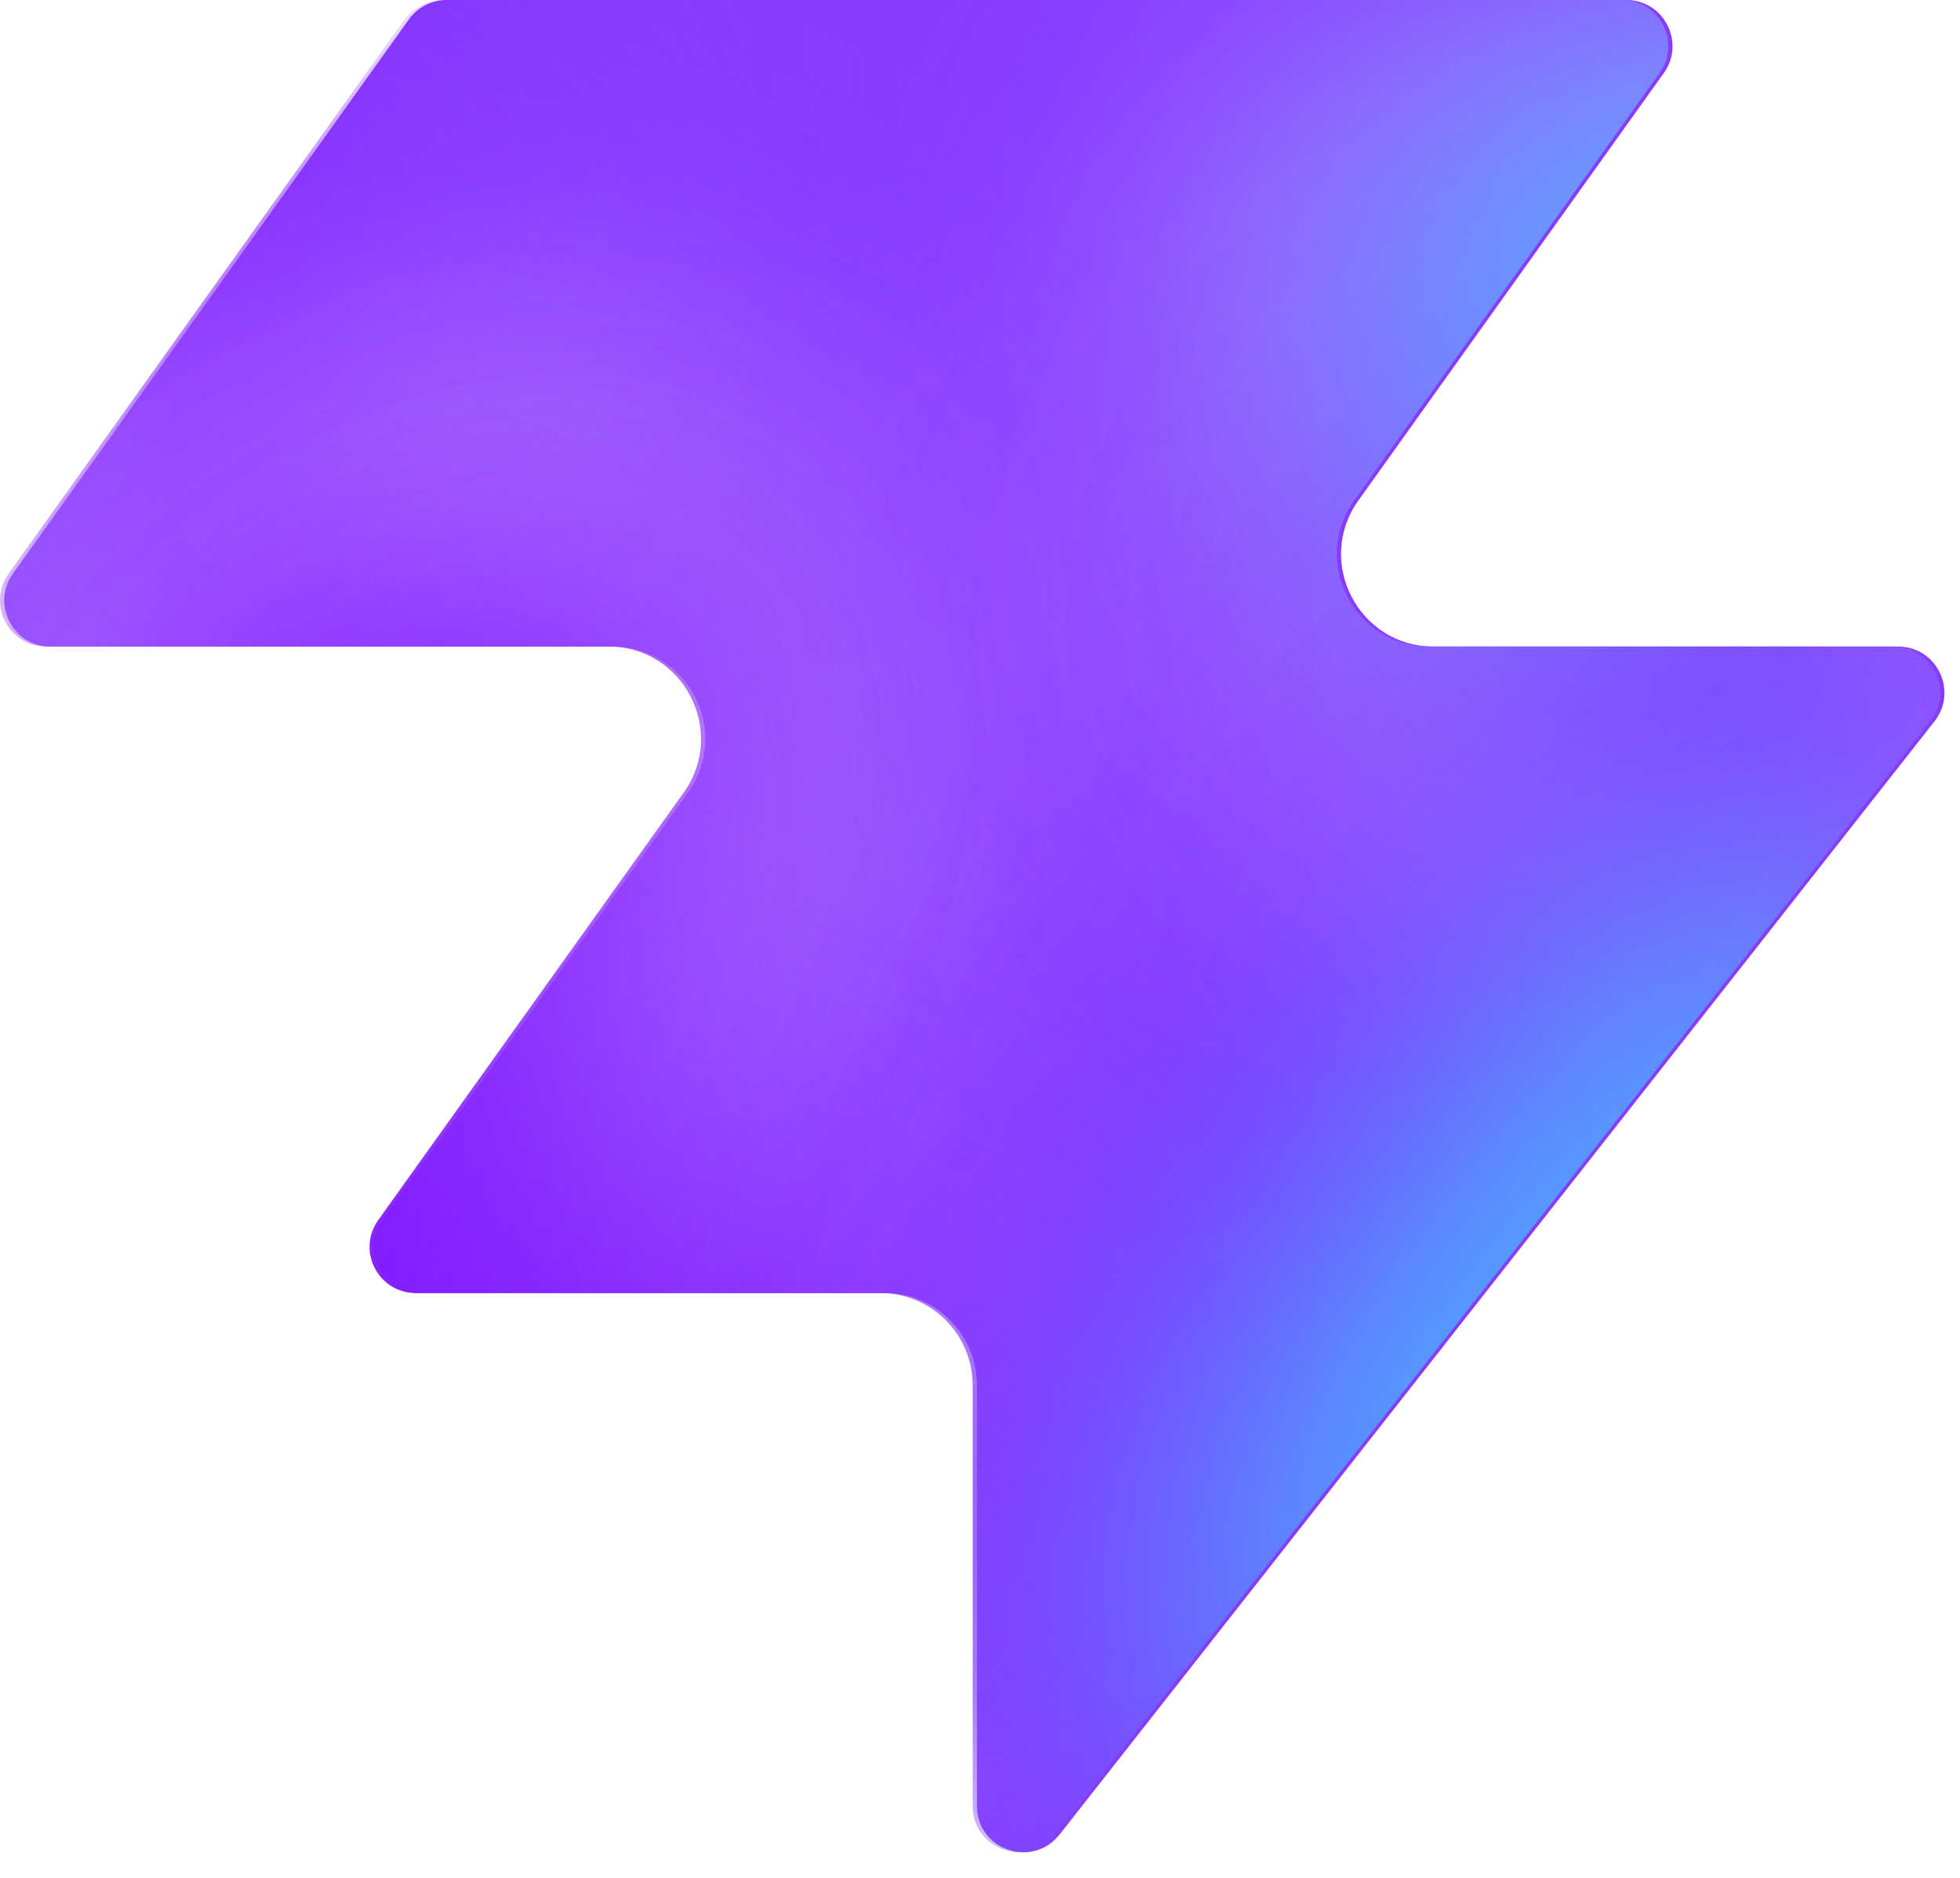
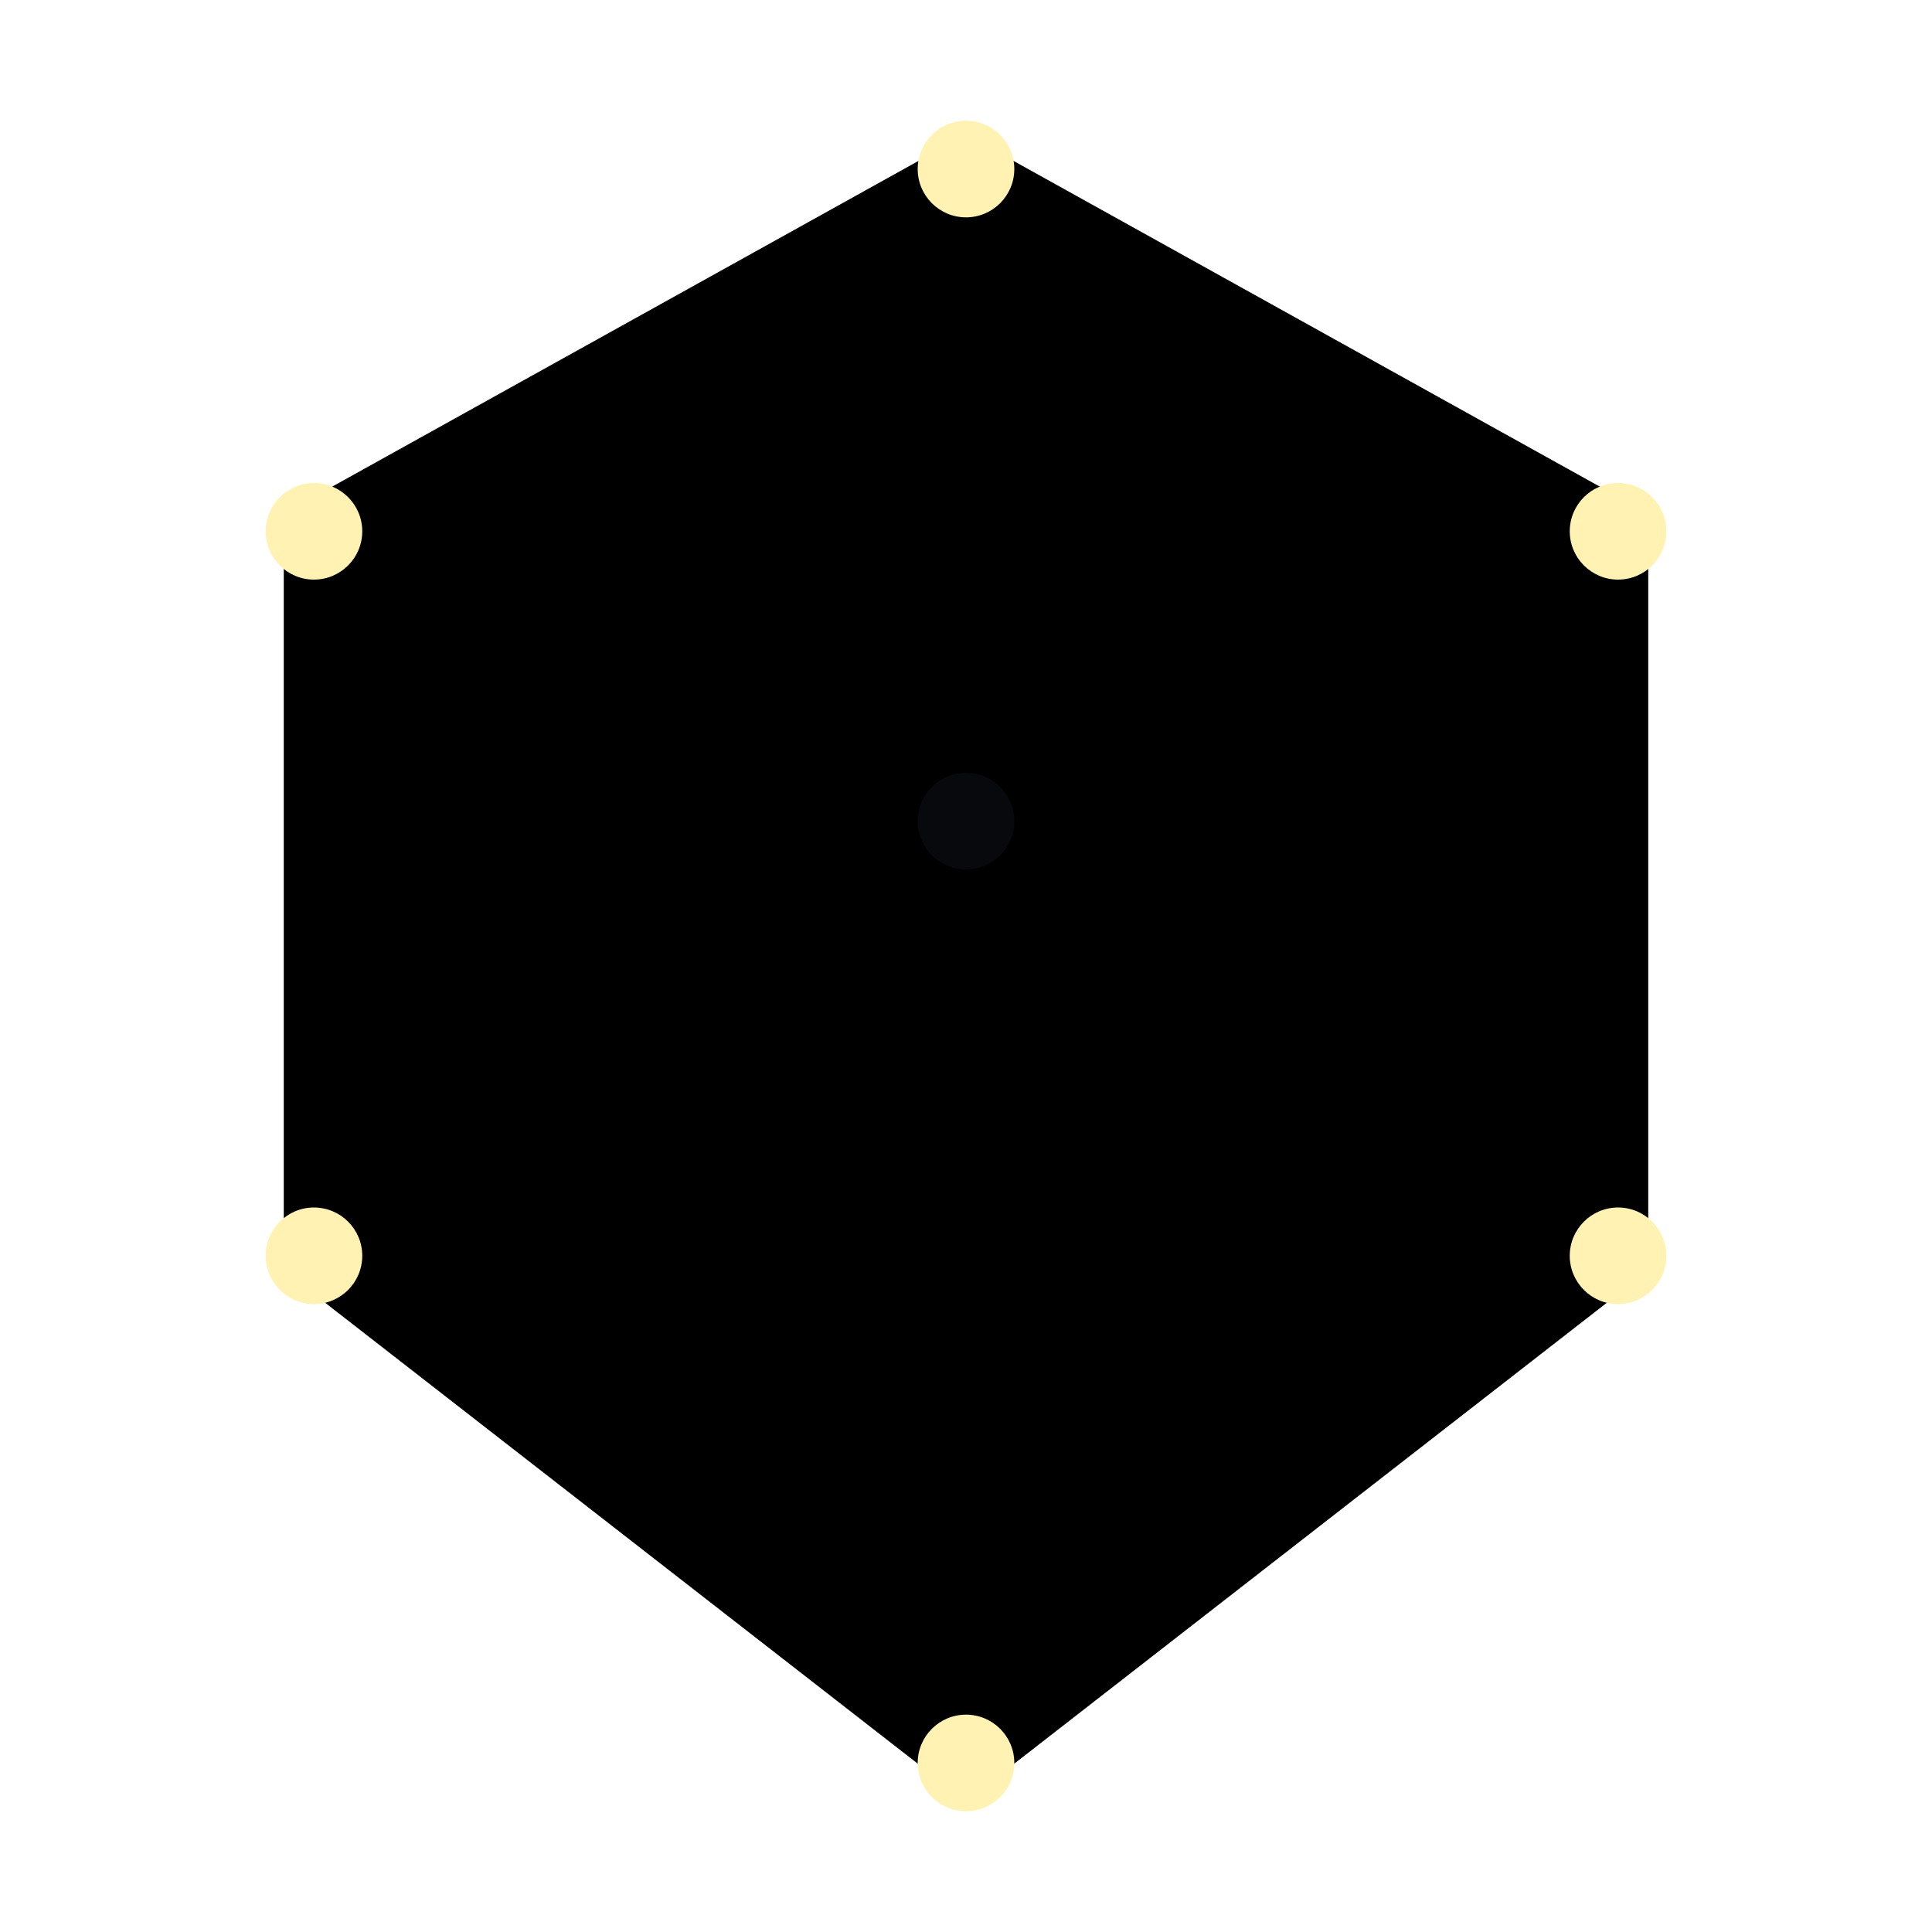
- <svg xmlns="http://www.w3.org/2000/svg" width="48" height="46" fill="none" viewBox="0 0 48 46">
-   <path fill="#863bff" d="M25.946 44.938c-.664.845-2.021.375-2.021-.698V33.937a2.26 2.26 0 0 0-2.262-2.262H10.287c-.92 0-1.456-1.04-.92-1.788l7.48-10.471c1.07-1.497 0-3.578-1.842-3.578H1.237c-.92 0-1.456-1.04-.92-1.788L10.013.474c.214-.297.556-.474.92-.474h28.894c.92 0 1.456 1.04.92 1.788l-7.48 10.471c-1.07 1.498 0 3.579 1.842 3.579h11.377c.943 0 1.473 1.088.89 1.83L25.947 44.94z" style="fill:#863bff;fill:color(display-p3 .525 .23 1);fill-opacity:1" />
-   <mask id="a" width="48" height="46" x="0" y="0" maskUnits="userSpaceOnUse" style="mask-type:alpha">
-     <path fill="#000" d="M25.842 44.938c-.664.844-2.021.375-2.021-.698V33.937a2.26 2.26 0 0 0-2.262-2.262H10.183c-.92 0-1.456-1.04-.92-1.788l7.48-10.471c1.07-1.498 0-3.579-1.842-3.579H1.133c-.92 0-1.456-1.04-.92-1.787L9.91.473c.214-.297.556-.474.92-.474h28.894c.92 0 1.456 1.04.92 1.788l-7.48 10.471c-1.07 1.498 0 3.578 1.842 3.578h11.377c.943 0 1.473 1.088.89 1.832L25.843 44.94z" style="fill:#000;fill-opacity:1" />
-   </mask>
-   <g mask="url(#a)">
-     <g filter="url(#b)">
-       <ellipse cx="5.508" cy="14.704" fill="#ede6ff" rx="5.508" ry="14.704" style="fill:#ede6ff;fill:color(display-p3 .927 .903 1);fill-opacity:1" transform="matrix(.00324 1 1 -.00324 -4.47 31.516)" />
-     </g>
-     <g filter="url(#c)">
-       <ellipse cx="10.399" cy="29.851" fill="#ede6ff" rx="10.399" ry="29.851" style="fill:#ede6ff;fill:color(display-p3 .927 .903 1);fill-opacity:1" transform="matrix(.00324 1 1 -.00324 -39.328 7.883)" />
-     </g>
-     <g filter="url(#d)">
-       <ellipse cx="5.508" cy="30.487" fill="#7e14ff" rx="5.508" ry="30.487" style="fill:#7e14ff;fill:color(display-p3 .492 .077 1);fill-opacity:1" transform="rotate(89.814 -25.913 -14.639)scale(1 -1)" />
-     </g>
-     <g filter="url(#e)">
-       <ellipse cx="5.508" cy="30.599" fill="#7e14ff" rx="5.508" ry="30.599" style="fill:#7e14ff;fill:color(display-p3 .492 .077 1);fill-opacity:1" transform="rotate(89.814 -32.644 -3.334)scale(1 -1)" />
-     </g>
-     <g filter="url(#f)">
-       <ellipse cx="5.508" cy="30.599" fill="#7e14ff" rx="5.508" ry="30.599" style="fill:#7e14ff;fill:color(display-p3 .492 .077 1);fill-opacity:1" transform="matrix(.00324 1 1 -.00324 -34.34 30.47)" />
-     </g>
-     <g filter="url(#g)">
-       <ellipse cx="14.072" cy="22.078" fill="#ede6ff" rx="14.072" ry="22.078" style="fill:#ede6ff;fill:color(display-p3 .927 .903 1);fill-opacity:1" transform="rotate(93.35 24.506 48.493)scale(-1 1)" />
-     </g>
-     <g filter="url(#h)">
-       <ellipse cx="3.47" cy="21.501" fill="#7e14ff" rx="3.47" ry="21.501" style="fill:#7e14ff;fill:color(display-p3 .492 .077 1);fill-opacity:1" transform="rotate(89.009 28.708 47.59)scale(-1 1)" />
-     </g>
-     <g filter="url(#i)">
-       <ellipse cx="3.47" cy="21.501" fill="#7e14ff" rx="3.47" ry="21.501" style="fill:#7e14ff;fill:color(display-p3 .492 .077 1);fill-opacity:1" transform="rotate(89.009 28.708 47.59)scale(-1 1)" />
-     </g>
-     <g filter="url(#j)">
-       <ellipse cx=".387" cy="8.972" fill="#7e14ff" rx="4.407" ry="29.108" style="fill:#7e14ff;fill:color(display-p3 .492 .077 1);fill-opacity:1" transform="rotate(39.51 .387 8.972)" />
-     </g>
-     <g filter="url(#k)">
-       <ellipse cx="47.523" cy="-6.092" fill="#7e14ff" rx="4.407" ry="29.108" style="fill:#7e14ff;fill:color(display-p3 .492 .077 1);fill-opacity:1" transform="rotate(37.892 47.523 -6.092)" />
-     </g>
-     <g filter="url(#l)">
-       <ellipse cx="41.412" cy="6.333" fill="#47bfff" rx="5.971" ry="9.665" style="fill:#47bfff;fill:color(display-p3 .28 .748 1);fill-opacity:1" transform="rotate(37.892 41.412 6.333)" />
-     </g>
-     <g filter="url(#m)">
-       <ellipse cx="-1.879" cy="38.332" fill="#7e14ff" rx="4.407" ry="29.108" style="fill:#7e14ff;fill:color(display-p3 .492 .077 1);fill-opacity:1" transform="rotate(37.892 -1.88 38.332)" />
-     </g>
-     <g filter="url(#n)">
-       <ellipse cx="-1.879" cy="38.332" fill="#7e14ff" rx="4.407" ry="29.108" style="fill:#7e14ff;fill:color(display-p3 .492 .077 1);fill-opacity:1" transform="rotate(37.892 -1.88 38.332)" />
-     </g>
-     <g filter="url(#o)">
-       <ellipse cx="35.651" cy="29.907" fill="#7e14ff" rx="4.407" ry="29.108" style="fill:#7e14ff;fill:color(display-p3 .492 .077 1);fill-opacity:1" transform="rotate(37.892 35.651 29.907)" />
-     </g>
-     <g filter="url(#p)">
-       <ellipse cx="38.418" cy="32.4" fill="#47bfff" rx="5.971" ry="15.297" style="fill:#47bfff;fill:color(display-p3 .28 .748 1);fill-opacity:1" transform="rotate(37.892 38.418 32.4)" />
-     </g>
-   </g>
+ <svg xmlns="http://www.w3.org/2000/svg" viewBox="0 0 160 160" fill="none">
  <defs>
-     <filter id="b" width="60.045" height="41.654" x="-19.77" y="16.149" color-interpolation-filters="sRGB" filterUnits="userSpaceOnUse">
-       <feFlood flood-opacity="0" result="BackgroundImageFix" />
-       <feBlend in="SourceGraphic" in2="BackgroundImageFix" result="shape" />
-       <feGaussianBlur result="effect1_foregroundBlur_2002_17158" stdDeviation="7.659" />
-     </filter>
-     <filter id="c" width="90.34" height="51.437" x="-54.613" y="-7.533" color-interpolation-filters="sRGB" filterUnits="userSpaceOnUse">
-       <feFlood flood-opacity="0" result="BackgroundImageFix" />
-       <feBlend in="SourceGraphic" in2="BackgroundImageFix" result="shape" />
-       <feGaussianBlur result="effect1_foregroundBlur_2002_17158" stdDeviation="7.659" />
-     </filter>
-     <filter id="d" width="79.355" height="29.4" x="-49.64" y="2.03" color-interpolation-filters="sRGB" filterUnits="userSpaceOnUse">
-       <feFlood flood-opacity="0" result="BackgroundImageFix" />
-       <feBlend in="SourceGraphic" in2="BackgroundImageFix" result="shape" />
-       <feGaussianBlur result="effect1_foregroundBlur_2002_17158" stdDeviation="4.596" />
-     </filter>
-     <filter id="e" width="79.579" height="29.4" x="-45.045" y="20.029" color-interpolation-filters="sRGB" filterUnits="userSpaceOnUse">
-       <feFlood flood-opacity="0" result="BackgroundImageFix" />
-       <feBlend in="SourceGraphic" in2="BackgroundImageFix" result="shape" />
-       <feGaussianBlur result="effect1_foregroundBlur_2002_17158" stdDeviation="4.596" />
-     </filter>
-     <filter id="f" width="79.579" height="29.4" x="-43.513" y="21.178" color-interpolation-filters="sRGB" filterUnits="userSpaceOnUse">
-       <feFlood flood-opacity="0" result="BackgroundImageFix" />
-       <feBlend in="SourceGraphic" in2="BackgroundImageFix" result="shape" />
-       <feGaussianBlur result="effect1_foregroundBlur_2002_17158" stdDeviation="4.596" />
-     </filter>
-     <filter id="g" width="74.749" height="58.852" x="15.756" y="-17.901" color-interpolation-filters="sRGB" filterUnits="userSpaceOnUse">
-       <feFlood flood-opacity="0" result="BackgroundImageFix" />
-       <feBlend in="SourceGraphic" in2="BackgroundImageFix" result="shape" />
-       <feGaussianBlur result="effect1_foregroundBlur_2002_17158" stdDeviation="7.659" />
-     </filter>
-     <filter id="h" width="61.377" height="25.362" x="23.548" y="2.284" color-interpolation-filters="sRGB" filterUnits="userSpaceOnUse">
-       <feFlood flood-opacity="0" result="BackgroundImageFix" />
-       <feBlend in="SourceGraphic" in2="BackgroundImageFix" result="shape" />
-       <feGaussianBlur result="effect1_foregroundBlur_2002_17158" stdDeviation="4.596" />
-     </filter>
-     <filter id="i" width="61.377" height="25.362" x="23.548" y="2.284" color-interpolation-filters="sRGB" filterUnits="userSpaceOnUse">
-       <feFlood flood-opacity="0" result="BackgroundImageFix" />
-       <feBlend in="SourceGraphic" in2="BackgroundImageFix" result="shape" />
-       <feGaussianBlur result="effect1_foregroundBlur_2002_17158" stdDeviation="4.596" />
-     </filter>
-     <filter id="j" width="56.045" height="63.649" x="-27.636" y="-22.853" color-interpolation-filters="sRGB" filterUnits="userSpaceOnUse">
-       <feFlood flood-opacity="0" result="BackgroundImageFix" />
-       <feBlend in="SourceGraphic" in2="BackgroundImageFix" result="shape" />
-       <feGaussianBlur result="effect1_foregroundBlur_2002_17158" stdDeviation="4.596" />
-     </filter>
-     <filter id="k" width="54.814" height="64.646" x="20.116" y="-38.415" color-interpolation-filters="sRGB" filterUnits="userSpaceOnUse">
-       <feFlood flood-opacity="0" result="BackgroundImageFix" />
-       <feBlend in="SourceGraphic" in2="BackgroundImageFix" result="shape" />
-       <feGaussianBlur result="effect1_foregroundBlur_2002_17158" stdDeviation="4.596" />
-     </filter>
-     <filter id="l" width="33.541" height="35.313" x="24.641" y="-11.323" color-interpolation-filters="sRGB" filterUnits="userSpaceOnUse">
-       <feFlood flood-opacity="0" result="BackgroundImageFix" />
-       <feBlend in="SourceGraphic" in2="BackgroundImageFix" result="shape" />
-       <feGaussianBlur result="effect1_foregroundBlur_2002_17158" stdDeviation="4.596" />
-     </filter>
-     <filter id="m" width="54.814" height="64.646" x="-29.286" y="6.009" color-interpolation-filters="sRGB" filterUnits="userSpaceOnUse">
-       <feFlood flood-opacity="0" result="BackgroundImageFix" />
-       <feBlend in="SourceGraphic" in2="BackgroundImageFix" result="shape" />
-       <feGaussianBlur result="effect1_foregroundBlur_2002_17158" stdDeviation="4.596" />
-     </filter>
-     <filter id="n" width="54.814" height="64.646" x="-29.286" y="6.009" color-interpolation-filters="sRGB" filterUnits="userSpaceOnUse">
-       <feFlood flood-opacity="0" result="BackgroundImageFix" />
-       <feBlend in="SourceGraphic" in2="BackgroundImageFix" result="shape" />
-       <feGaussianBlur result="effect1_foregroundBlur_2002_17158" stdDeviation="4.596" />
-     </filter>
-     <filter id="o" width="54.814" height="64.646" x="8.244" y="-2.416" color-interpolation-filters="sRGB" filterUnits="userSpaceOnUse">
-       <feFlood flood-opacity="0" result="BackgroundImageFix" />
-       <feBlend in="SourceGraphic" in2="BackgroundImageFix" result="shape" />
-       <feGaussianBlur result="effect1_foregroundBlur_2002_17158" stdDeviation="4.596" />
-     </filter>
-     <filter id="p" width="39.409" height="43.623" x="18.713" y="10.588" color-interpolation-filters="sRGB" filterUnits="userSpaceOnUse">
-       <feFlood flood-opacity="0" result="BackgroundImageFix" />
-       <feBlend in="SourceGraphic" in2="BackgroundImageFix" result="shape" />
-       <feGaussianBlur result="effect1_foregroundBlur_2002_17158" stdDeviation="4.596" />
-     </filter>
+     <linearGradient id="favGold" x1="0%" y1="0%" x2="100%" y2="100%">
+       <stop offset="0%" stopColor="#FFF2B2" />
+       <stop offset="30%" stopColor="#F5D061" />
+       <stop offset="70%" stopColor="#D4AF37" />
+       <stop offset="100%" stopColor="#7A560F" />
+     </linearGradient>
+     <radialGradient id="favBg" cx="50%" cy="40%" r="60%">
+       <stop offset="0%" stopColor="#1B1E26" />
+       <stop offset="100%" stopColor="#08090C" />
+     </radialGradient>
  </defs>
+   <path d="M80 14 L134 44 L134 104 L80 146 L26 104 L26 44 Z" fill="url(#favBg)" stroke="url(#favGold)" stroke-width="5" stroke-linejoin="round" />
+   <path d="M50 62 L50 102" stroke="url(#favGold)" stroke-width="4" stroke-linecap="round" />
+   <path d="M110 62 L110 102" stroke="url(#favGold)" stroke-width="4" stroke-linecap="round" />
+   <path d="M50 62 C50 38, 110 38, 110 62" stroke="url(#favGold)" stroke-width="4" stroke-linecap="round" fill="none" />
+   <path d="M58 56 L80 96 L102 56" stroke="url(#favGold)" stroke-width="5" stroke-linecap="round" stroke-linejoin="round" />
+   <path d="M74 80 L96 80 L96 92 L80 92" stroke="url(#favGold)" stroke-width="3.5" stroke-linecap="round" stroke-linejoin="round" />
+   <polygon points="80,56 89,68 80,80 71,68" fill="url(#favGold)" />
+   <circle cx="80" cy="68" r="4" fill="#08090C" />
+   <circle cx="80" cy="14" r="4" fill="#FFF2B2" />
+   <circle cx="134" cy="44" r="4" fill="#FFF2B2" />
+   <circle cx="134" cy="104" r="4" fill="#FFF2B2" />
+   <circle cx="80" cy="146" r="4" fill="#FFF2B2" />
+   <circle cx="26" cy="104" r="4" fill="#FFF2B2" />
+   <circle cx="26" cy="44" r="4" fill="#FFF2B2" />
</svg>
